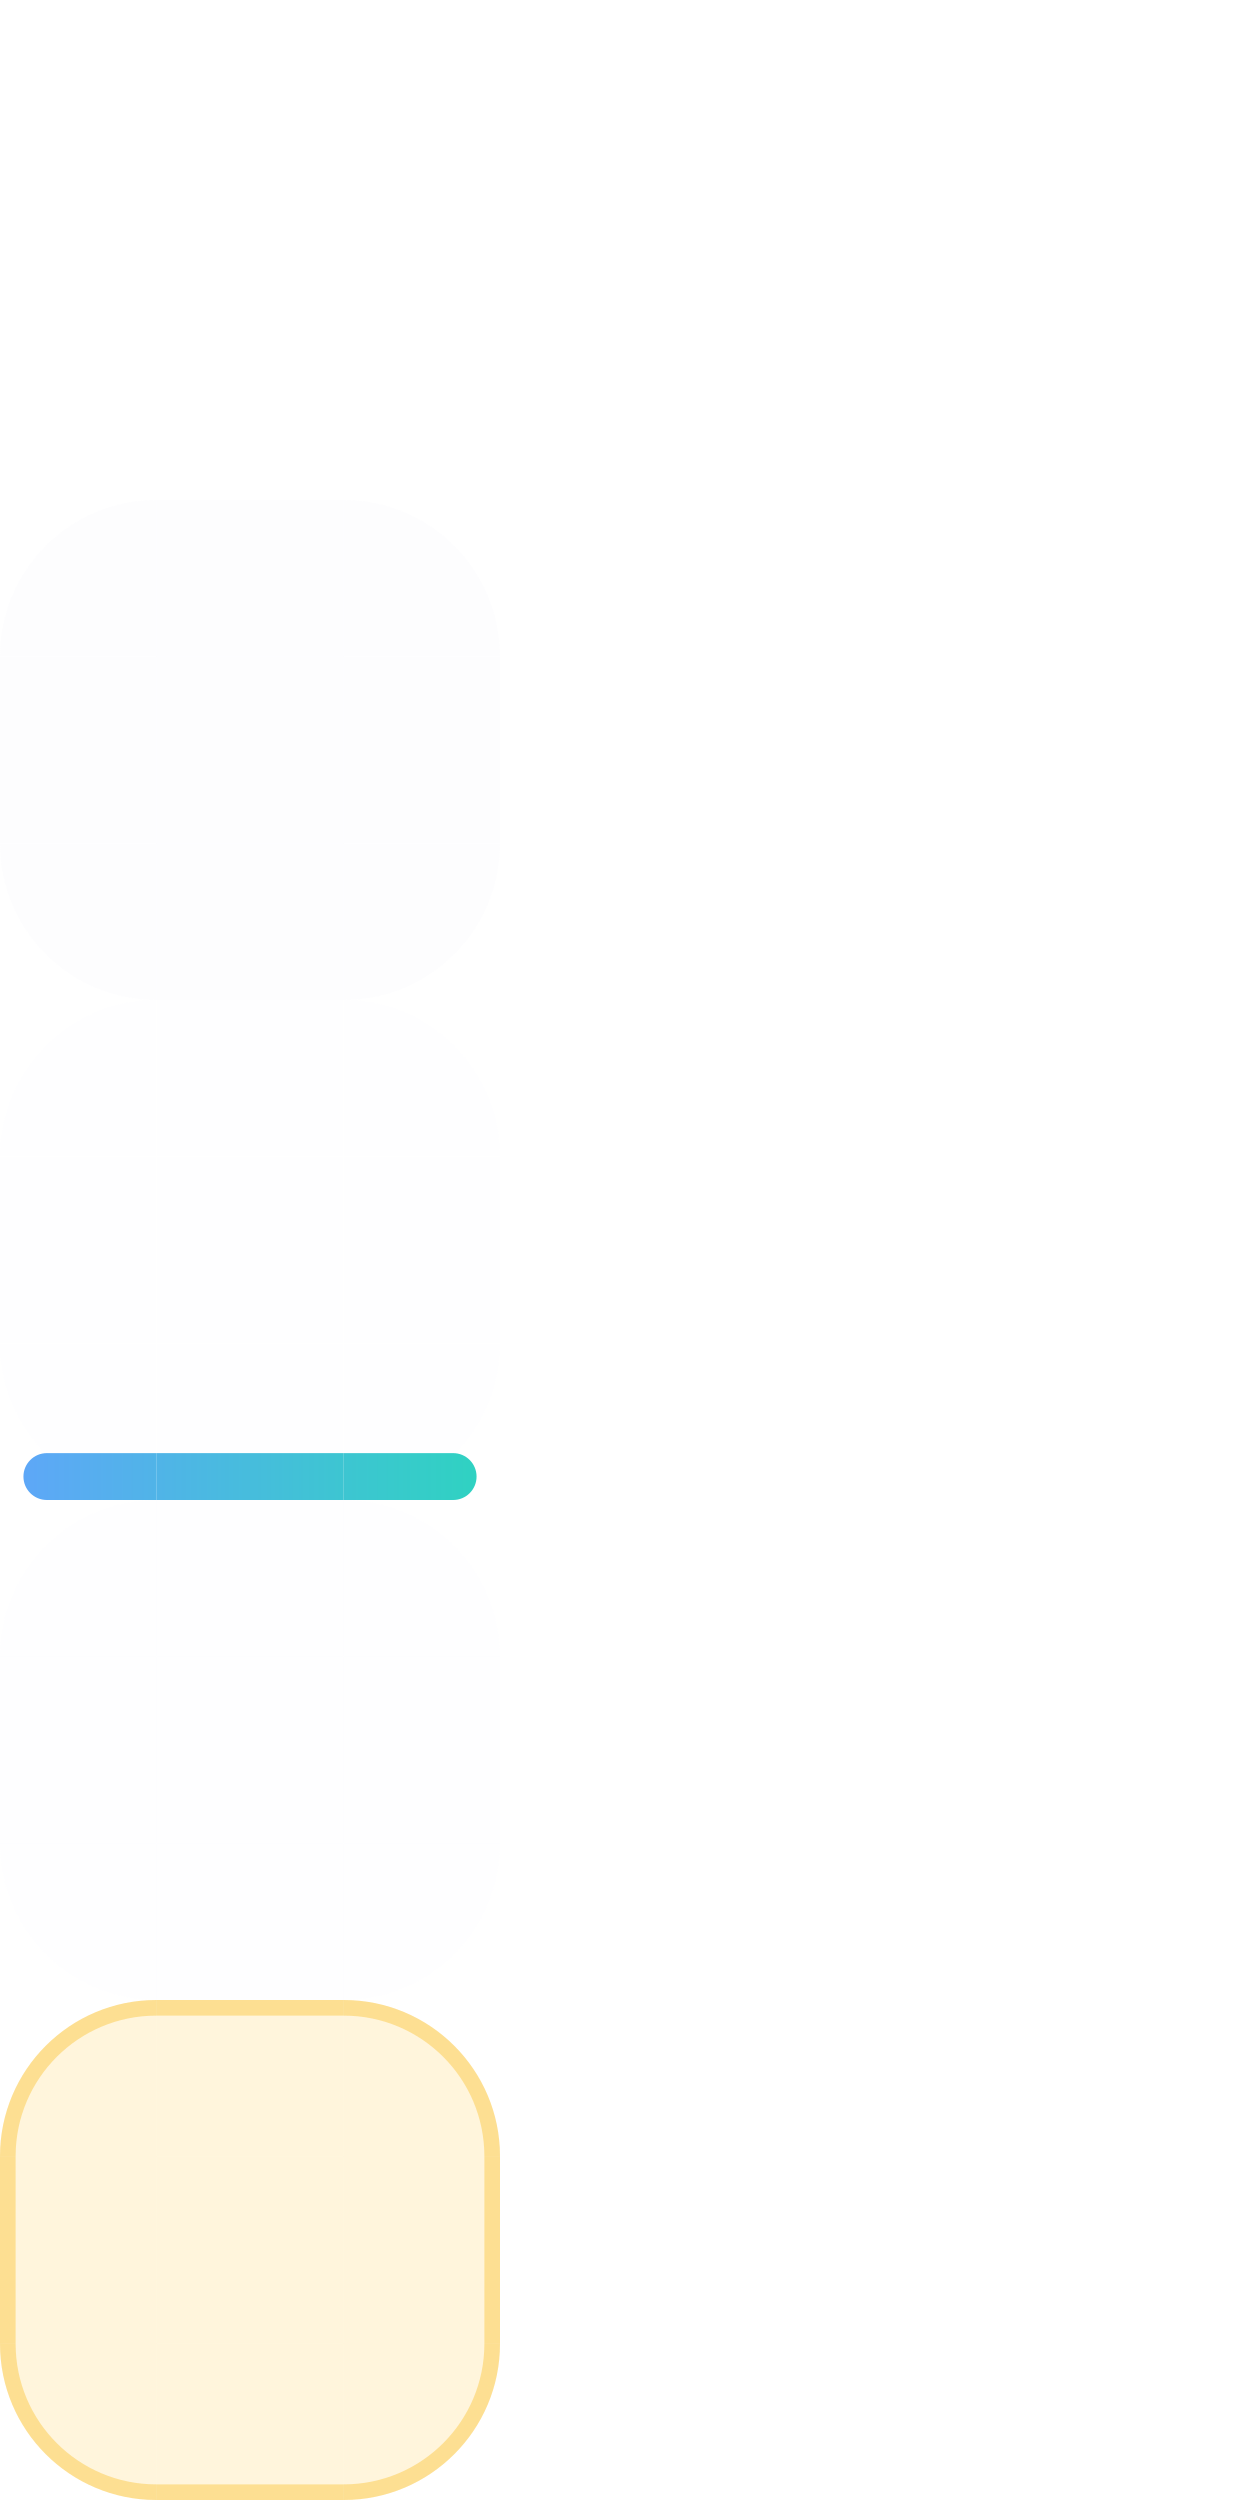
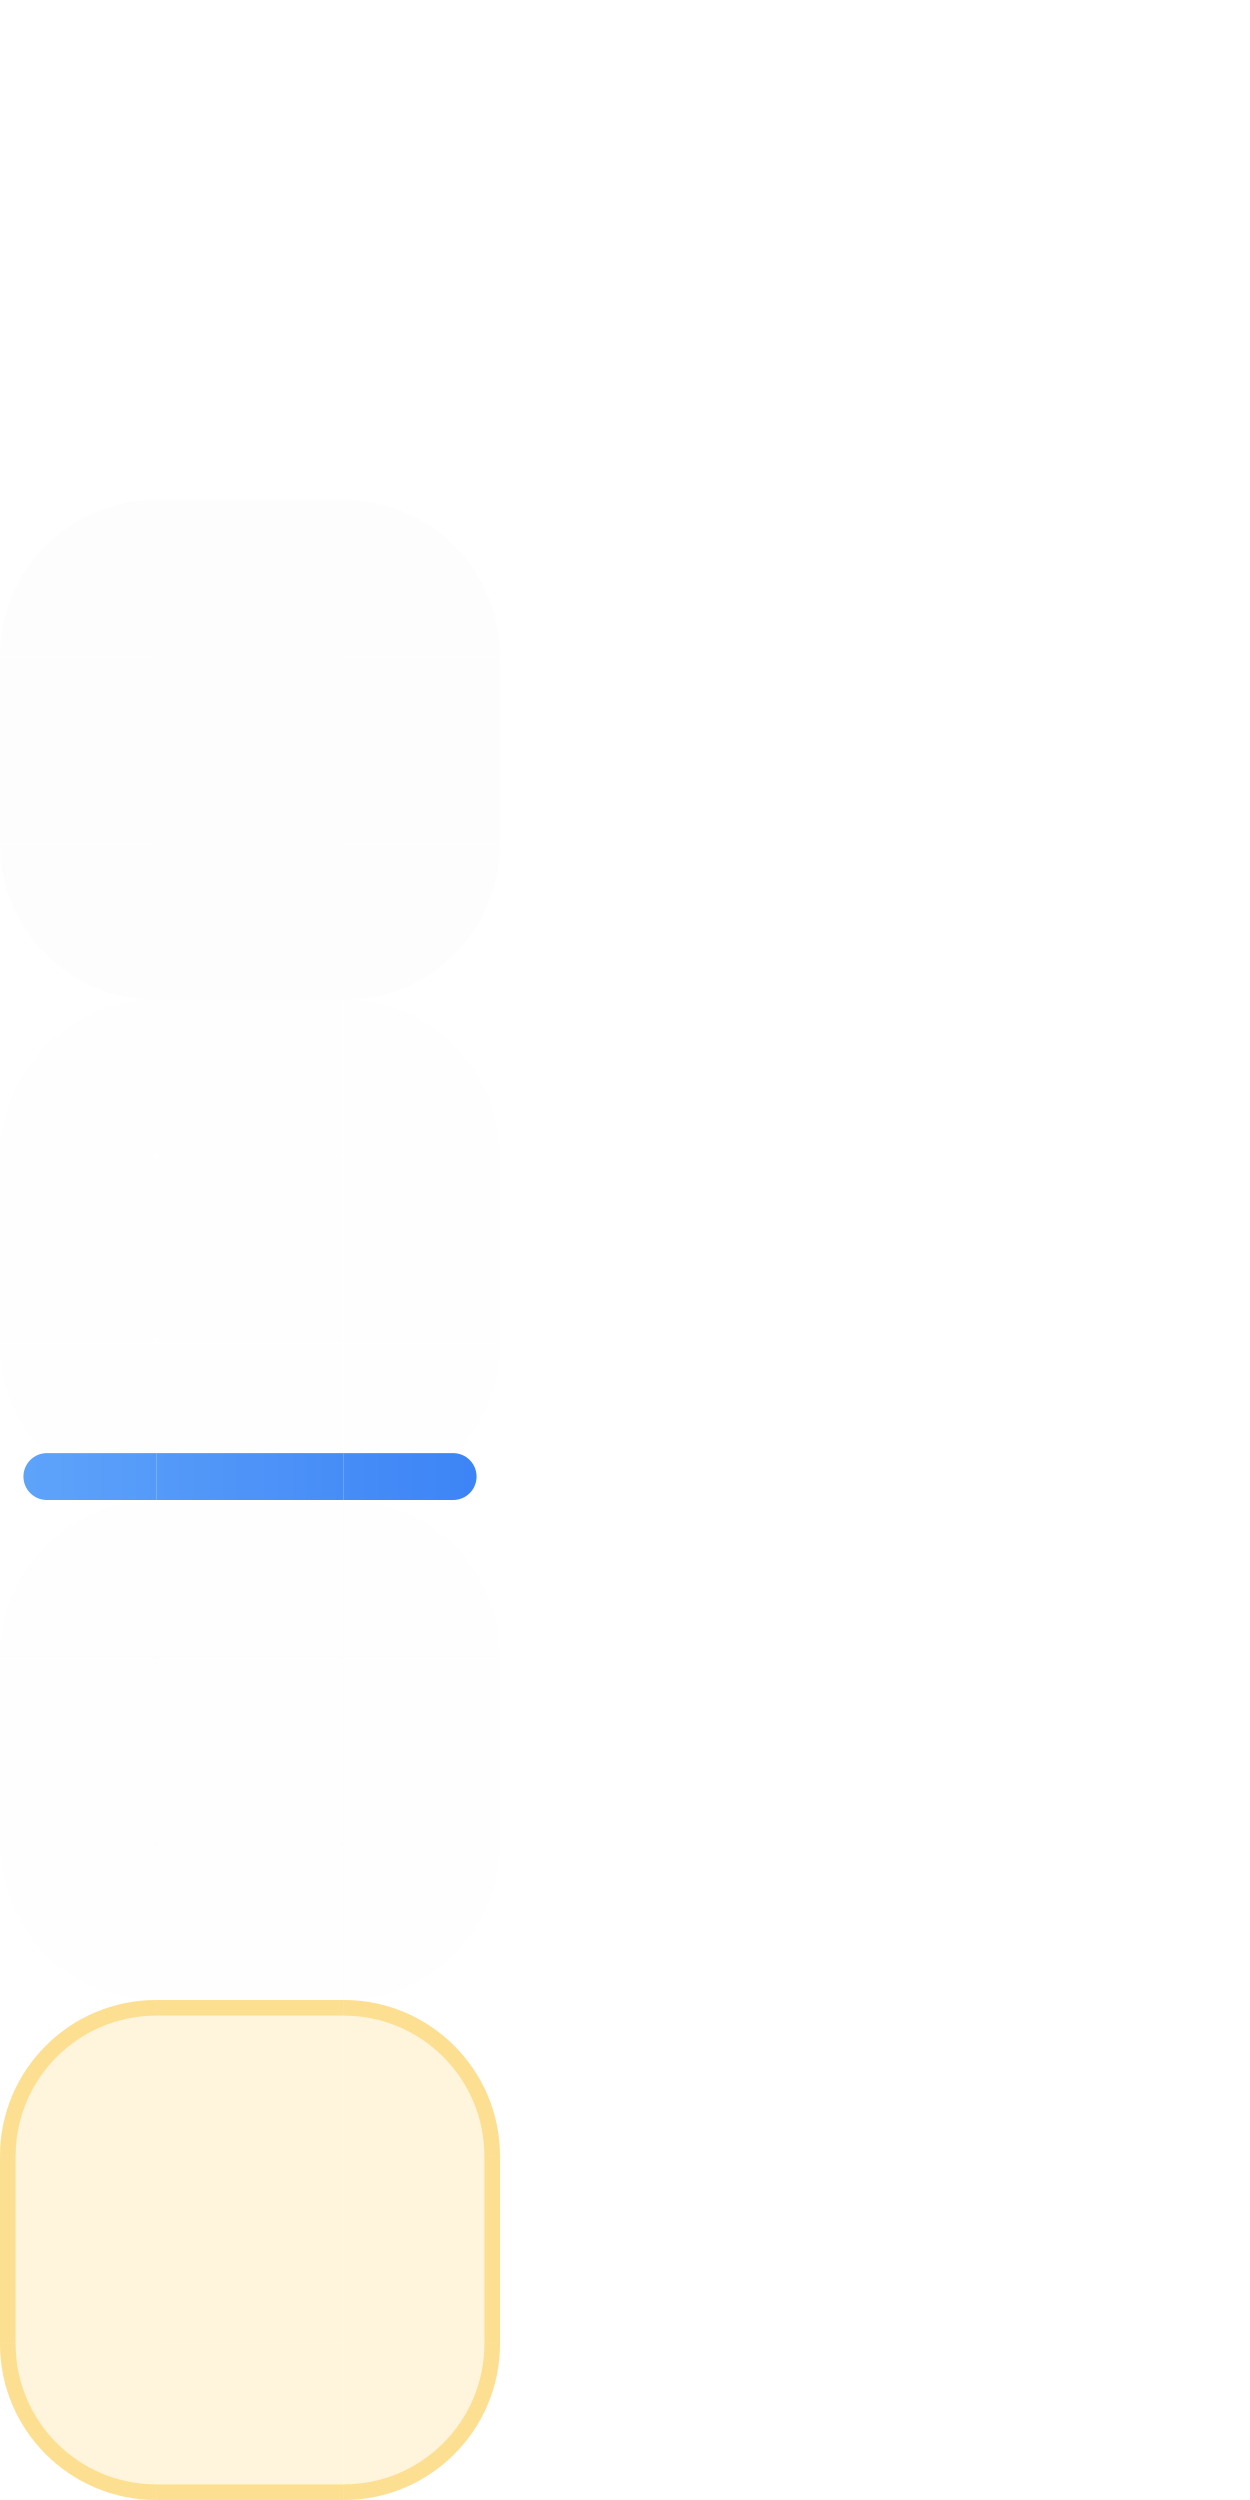
<svg xmlns="http://www.w3.org/2000/svg" width="80" height="160" viewBox="0 0 80 160">
  <style id="current-color-scheme" type="text/css">
    .ColorScheme-Background { color: #172236; }
-     .ColorScheme-Highlight  { color: #2DD4BF; }
+     .ColorScheme-Highlight  { color: #3B82F6; }
    .ColorScheme-Text       { color: #ECF2FB; }
  </style>
  <defs>
    <linearGradient id="nova-accent" gradientUnits="userSpaceOnUse" x1="0" y1="0" x2="32" y2="0">
      <stop offset="0" stop-color="#60A5FA" />
-       <stop offset="1" stop-color="#2DD4BF" />
+       <stop offset="1" stop-color="#3B82F6" />
    </linearGradient>
  </defs>
  <g id="normal-topleft">
    <path d="M 0,10 A 10,10 0 0 1 10,0 L 10,10 Z" fill="none" />
    <path d="M 0,10 A 10,10 0 0 1 10,0 L 10,1.0 A 9.0,9.0 0 0 0 1.0,10 Z" fill="none" />
  </g>
  <g id="normal-topright">
    <path d="M 22,0 A 10,10 0 0 1 32,10 L 22,10 Z" fill="none" />
    <path d="M 22,0 A 10,10 0 0 1 32,10 L 31.0,10 A 9.0,9.0 0 0 0 22,1.0 Z" fill="none" />
  </g>
  <g id="normal-bottomleft">
    <path d="M 10,32 A 10,10 0 0 1 0,22 L 10,22 Z" fill="none" />
    <path d="M 10,32 A 10,10 0 0 1 0,22 L 1.0,22 A 9.0,9.0 0 0 0 10,31.0 Z" fill="none" />
  </g>
  <g id="normal-bottomright">
    <path d="M 32,22 A 10,10 0 0 1 22,32 L 22,22 Z" fill="none" />
    <path d="M 32,22 A 10,10 0 0 1 22,32 L 22,31.0 A 9.0,9.0 0 0 0 31.0,22 Z" fill="none" />
  </g>
  <g id="normal-top">
    <rect x="10" y="0" width="12" height="10" fill="none" />
    <rect x="10" y="0" width="12" height="1" fill="none" />
  </g>
  <g id="normal-bottom">
    <rect x="10" y="22" width="12" height="10" fill="none" />
    <rect x="10" y="31" width="12" height="1" fill="none" />
  </g>
  <g id="normal-left">
    <rect x="0" y="10" width="10" height="12" fill="none" />
    <rect x="0" y="10" width="1" height="12" fill="none" />
  </g>
  <g id="normal-right">
    <rect x="22" y="10" width="10" height="12" fill="none" />
    <rect x="31" y="10" width="1" height="12" fill="none" />
  </g>
  <rect id="normal-center" x="10" y="10" width="12" height="12" fill="none" />
  <g id="hover-topleft">
    <path d="M 0,42 A 10,10 0 0 1 10,32 L 10,42 Z" fill="#ECF2FB" fill-opacity="0.09" />
    <path d="M 0,42 A 10,10 0 0 1 10,32 L 10,33.0 A 9.0,9.0 0 0 0 1.0,42 Z" fill="none" />
  </g>
  <g id="hover-topright">
    <path d="M 22,32 A 10,10 0 0 1 32,42 L 22,42 Z" fill="#ECF2FB" fill-opacity="0.09" />
    <path d="M 22,32 A 10,10 0 0 1 32,42 L 31.0,42 A 9.0,9.0 0 0 0 22,33.0 Z" fill="none" />
  </g>
  <g id="hover-bottomleft">
    <path d="M 10,64 A 10,10 0 0 1 0,54 L 10,54 Z" fill="#ECF2FB" fill-opacity="0.09" />
    <path d="M 10,64 A 10,10 0 0 1 0,54 L 1.0,54 A 9.0,9.0 0 0 0 10,63.0 Z" fill="none" />
  </g>
  <g id="hover-bottomright">
    <path d="M 32,54 A 10,10 0 0 1 22,64 L 22,54 Z" fill="#ECF2FB" fill-opacity="0.09" />
    <path d="M 32,54 A 10,10 0 0 1 22,64 L 22,63.0 A 9.0,9.0 0 0 0 31.0,54 Z" fill="none" />
  </g>
  <g id="hover-top">
    <rect x="10" y="32" width="12" height="10" fill="#ECF2FB" fill-opacity="0.09" />
    <rect x="10" y="32" width="12" height="1" fill="none" />
  </g>
  <g id="hover-bottom">
    <rect x="10" y="54" width="12" height="10" fill="#ECF2FB" fill-opacity="0.09" />
    <rect x="10" y="63" width="12" height="1" fill="none" />
  </g>
  <g id="hover-left">
    <rect x="0" y="42" width="10" height="12" fill="#ECF2FB" fill-opacity="0.09" />
    <rect x="0" y="42" width="1" height="12" fill="none" />
  </g>
  <g id="hover-right">
    <rect x="22" y="42" width="10" height="12" fill="#ECF2FB" fill-opacity="0.09" />
    <rect x="31" y="42" width="1" height="12" fill="none" />
  </g>
  <rect id="hover-center" x="10" y="42" width="12" height="12" fill="#ECF2FB" fill-opacity="0.09" />
  <g id="focus-topleft">
    <path d="M 0,74 A 10,10 0 0 1 10,64 L 10,74 Z" fill="#ECF2FB" fill-opacity="0.06" />
    <path d="M 0,74 A 10,10 0 0 1 10,64 L 10,65.0 A 9.0,9.0 0 0 0 1.0,74 Z" fill="none" />
  </g>
  <g id="focus-topright">
    <path d="M 22,64 A 10,10 0 0 1 32,74 L 22,74 Z" fill="#ECF2FB" fill-opacity="0.06" />
    <path d="M 22,64 A 10,10 0 0 1 32,74 L 31.0,74 A 9.0,9.0 0 0 0 22,65.0 Z" fill="none" />
  </g>
  <g id="focus-bottomleft">
    <path d="M 10,96 A 10,10 0 0 1 0,86 L 10,86 Z" fill="#ECF2FB" fill-opacity="0.06" />
    <path d="M 10,96 A 10,10 0 0 1 0,86 L 1.0,86 A 9.0,9.0 0 0 0 10,95.0 Z" fill="none" />
    <path d="M 3,93.0 H 10 V 96.0 H 3 A 1.5,1.5 0 0 1 3,93.0 Z" fill="url(#nova-accent)" />
  </g>
  <g id="focus-bottomright">
    <path d="M 32,86 A 10,10 0 0 1 22,96 L 22,86 Z" fill="#ECF2FB" fill-opacity="0.06" />
    <path d="M 32,86 A 10,10 0 0 1 22,96 L 22,95.0 A 9.0,9.0 0 0 0 31.0,86 Z" fill="none" />
    <path d="M 22,93.0 H 29 A 1.5,1.5 0 0 1 29,96.0 H 22 V 93.0 Z" fill="url(#nova-accent)" />
  </g>
  <g id="focus-top">
    <rect x="10" y="64" width="12" height="10" fill="#ECF2FB" fill-opacity="0.06" />
    <rect x="10" y="64" width="12" height="1" fill="none" />
  </g>
  <g id="focus-bottom">
    <rect x="10" y="86" width="12" height="10" fill="#ECF2FB" fill-opacity="0.06" />
    <rect x="10" y="95" width="12" height="1" fill="none" />
    <rect x="10" y="93.0" width="12" height="3.0" fill="url(#nova-accent)" />
  </g>
  <g id="focus-left">
    <rect x="0" y="74" width="10" height="12" fill="#ECF2FB" fill-opacity="0.06" />
    <rect x="0" y="74" width="1" height="12" fill="none" />
  </g>
  <g id="focus-right">
    <rect x="22" y="74" width="10" height="12" fill="#ECF2FB" fill-opacity="0.06" />
    <rect x="31" y="74" width="1" height="12" fill="none" />
  </g>
  <rect id="focus-center" x="10" y="74" width="12" height="12" fill="#ECF2FB" fill-opacity="0.06" />
  <g id="minimized-topleft">
    <path d="M 0,106 A 10,10 0 0 1 10,96 L 10,106 Z" fill="#ECF2FB" fill-opacity="0.04" />
    <path d="M 0,106 A 10,10 0 0 1 10,96 L 10,97.0 A 9.0,9.0 0 0 0 1.0,106 Z" fill="none" />
  </g>
  <g id="minimized-topright">
    <path d="M 22,96 A 10,10 0 0 1 32,106 L 22,106 Z" fill="#ECF2FB" fill-opacity="0.04" />
    <path d="M 22,96 A 10,10 0 0 1 32,106 L 31.0,106 A 9.0,9.0 0 0 0 22,97.0 Z" fill="none" />
  </g>
  <g id="minimized-bottomleft">
    <path d="M 10,128 A 10,10 0 0 1 0,118 L 10,118 Z" fill="#ECF2FB" fill-opacity="0.04" />
    <path d="M 10,128 A 10,10 0 0 1 0,118 L 1.0,118 A 9.0,9.0 0 0 0 10,127.0 Z" fill="none" />
  </g>
  <g id="minimized-bottomright">
    <path d="M 32,118 A 10,10 0 0 1 22,128 L 22,118 Z" fill="#ECF2FB" fill-opacity="0.04" />
    <path d="M 32,118 A 10,10 0 0 1 22,128 L 22,127.0 A 9.0,9.0 0 0 0 31.0,118 Z" fill="none" />
  </g>
  <g id="minimized-top">
    <rect x="10" y="96" width="12" height="10" fill="#ECF2FB" fill-opacity="0.04" />
    <rect x="10" y="96" width="12" height="1" fill="none" />
  </g>
  <g id="minimized-bottom">
    <rect x="10" y="118" width="12" height="10" fill="#ECF2FB" fill-opacity="0.04" />
    <rect x="10" y="127" width="12" height="1" fill="none" />
  </g>
  <g id="minimized-left">
    <rect x="0" y="106" width="10" height="12" fill="#ECF2FB" fill-opacity="0.04" />
    <rect x="0" y="106" width="1" height="12" fill="none" />
  </g>
  <g id="minimized-right">
    <rect x="22" y="106" width="10" height="12" fill="#ECF2FB" fill-opacity="0.04" />
    <rect x="31" y="106" width="1" height="12" fill="none" />
  </g>
  <rect id="minimized-center" x="10" y="106" width="12" height="12" fill="#ECF2FB" fill-opacity="0.04" />
  <g id="attention-topleft">
    <path d="M 0,138 A 10,10 0 0 1 10,128 L 10,138 Z" fill="#FBBF24" fill-opacity="0.16" />
    <path d="M 0,138 A 10,10 0 0 1 10,128 L 10,129.0 A 9.0,9.0 0 0 0 1.0,138 Z" fill="#FBBF24" fill-opacity="0.4" />
  </g>
  <g id="attention-topright">
    <path d="M 22,128 A 10,10 0 0 1 32,138 L 22,138 Z" fill="#FBBF24" fill-opacity="0.16" />
    <path d="M 22,128 A 10,10 0 0 1 32,138 L 31.0,138 A 9.0,9.0 0 0 0 22,129.0 Z" fill="#FBBF24" fill-opacity="0.4" />
  </g>
  <g id="attention-bottomleft">
    <path d="M 10,160 A 10,10 0 0 1 0,150 L 10,150 Z" fill="#FBBF24" fill-opacity="0.16" />
    <path d="M 10,160 A 10,10 0 0 1 0,150 L 1.0,150 A 9.0,9.0 0 0 0 10,159.0 Z" fill="#FBBF24" fill-opacity="0.4" />
  </g>
  <g id="attention-bottomright">
    <path d="M 32,150 A 10,10 0 0 1 22,160 L 22,150 Z" fill="#FBBF24" fill-opacity="0.16" />
    <path d="M 32,150 A 10,10 0 0 1 22,160 L 22,159.0 A 9.0,9.0 0 0 0 31.0,150 Z" fill="#FBBF24" fill-opacity="0.4" />
  </g>
  <g id="attention-top">
    <rect x="10" y="128" width="12" height="10" fill="#FBBF24" fill-opacity="0.16" />
    <rect x="10" y="128" width="12" height="1" fill="#FBBF24" fill-opacity="0.4" />
  </g>
  <g id="attention-bottom">
    <rect x="10" y="150" width="12" height="10" fill="#FBBF24" fill-opacity="0.16" />
    <rect x="10" y="159" width="12" height="1" fill="#FBBF24" fill-opacity="0.4" />
  </g>
  <g id="attention-left">
    <rect x="0" y="138" width="10" height="12" fill="#FBBF24" fill-opacity="0.16" />
    <rect x="0" y="138" width="1" height="12" fill="#FBBF24" fill-opacity="0.4" />
  </g>
  <g id="attention-right">
    <rect x="22" y="138" width="10" height="12" fill="#FBBF24" fill-opacity="0.16" />
    <rect x="31" y="138" width="1" height="12" fill="#FBBF24" fill-opacity="0.4" />
  </g>
  <rect id="attention-center" x="10" y="138" width="12" height="12" fill="#FBBF24" fill-opacity="0.16" />
  <rect id="normal-hint-top-margin" x="60" y="0" width="4" height="4" fill="none" opacity="0" />
  <rect id="normal-hint-bottom-margin" x="60" y="8" width="4" height="4" fill="none" opacity="0" />
  <rect id="normal-hint-left-margin" x="60" y="16" width="4" height="4" fill="none" opacity="0" />
  <rect id="normal-hint-right-margin" x="60" y="24" width="4" height="4" fill="none" opacity="0" />
  <rect id="normal-hint-stretch-borders" x="60" y="32" width="4" height="4" fill="none" opacity="0" />
  <rect id="hover-hint-stretch-borders" x="60" y="32" width="4" height="4" fill="none" opacity="0" />
  <rect id="focus-hint-stretch-borders" x="60" y="32" width="4" height="4" fill="none" opacity="0" />
  <rect id="minimized-hint-stretch-borders" x="60" y="32" width="4" height="4" fill="none" opacity="0" />
  <rect id="attention-hint-stretch-borders" x="60" y="32" width="4" height="4" fill="none" opacity="0" />
</svg>
